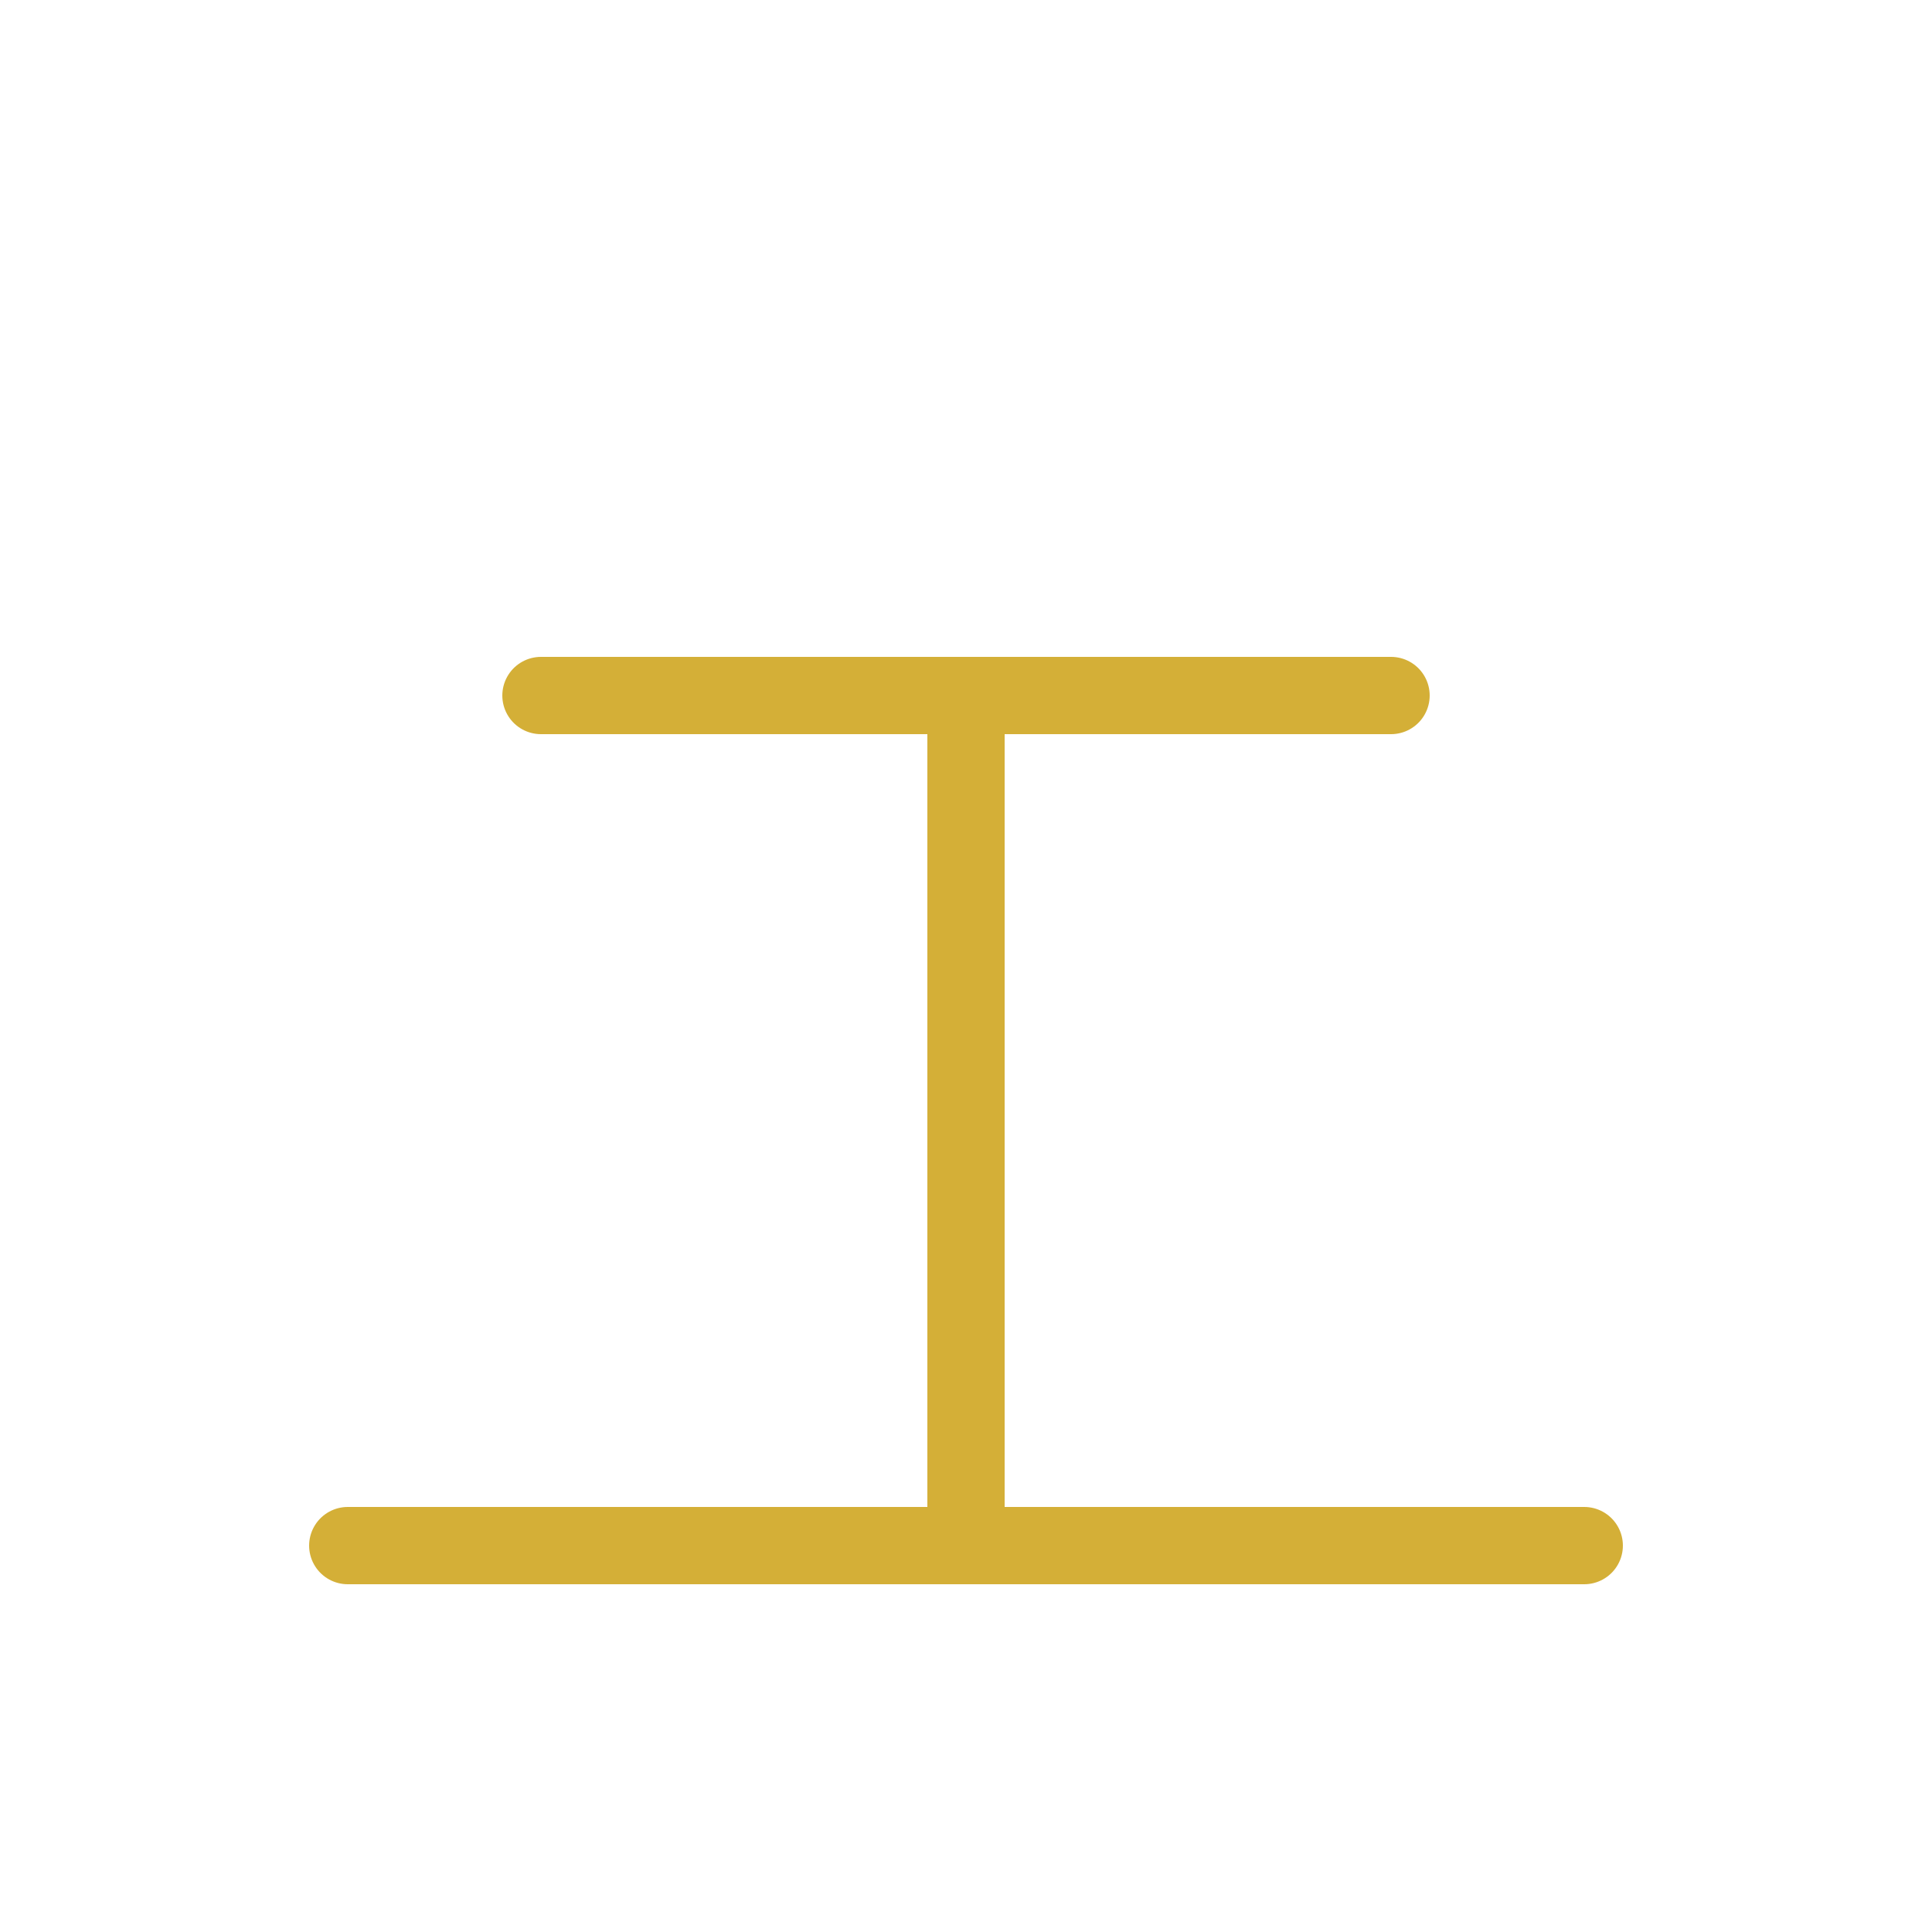
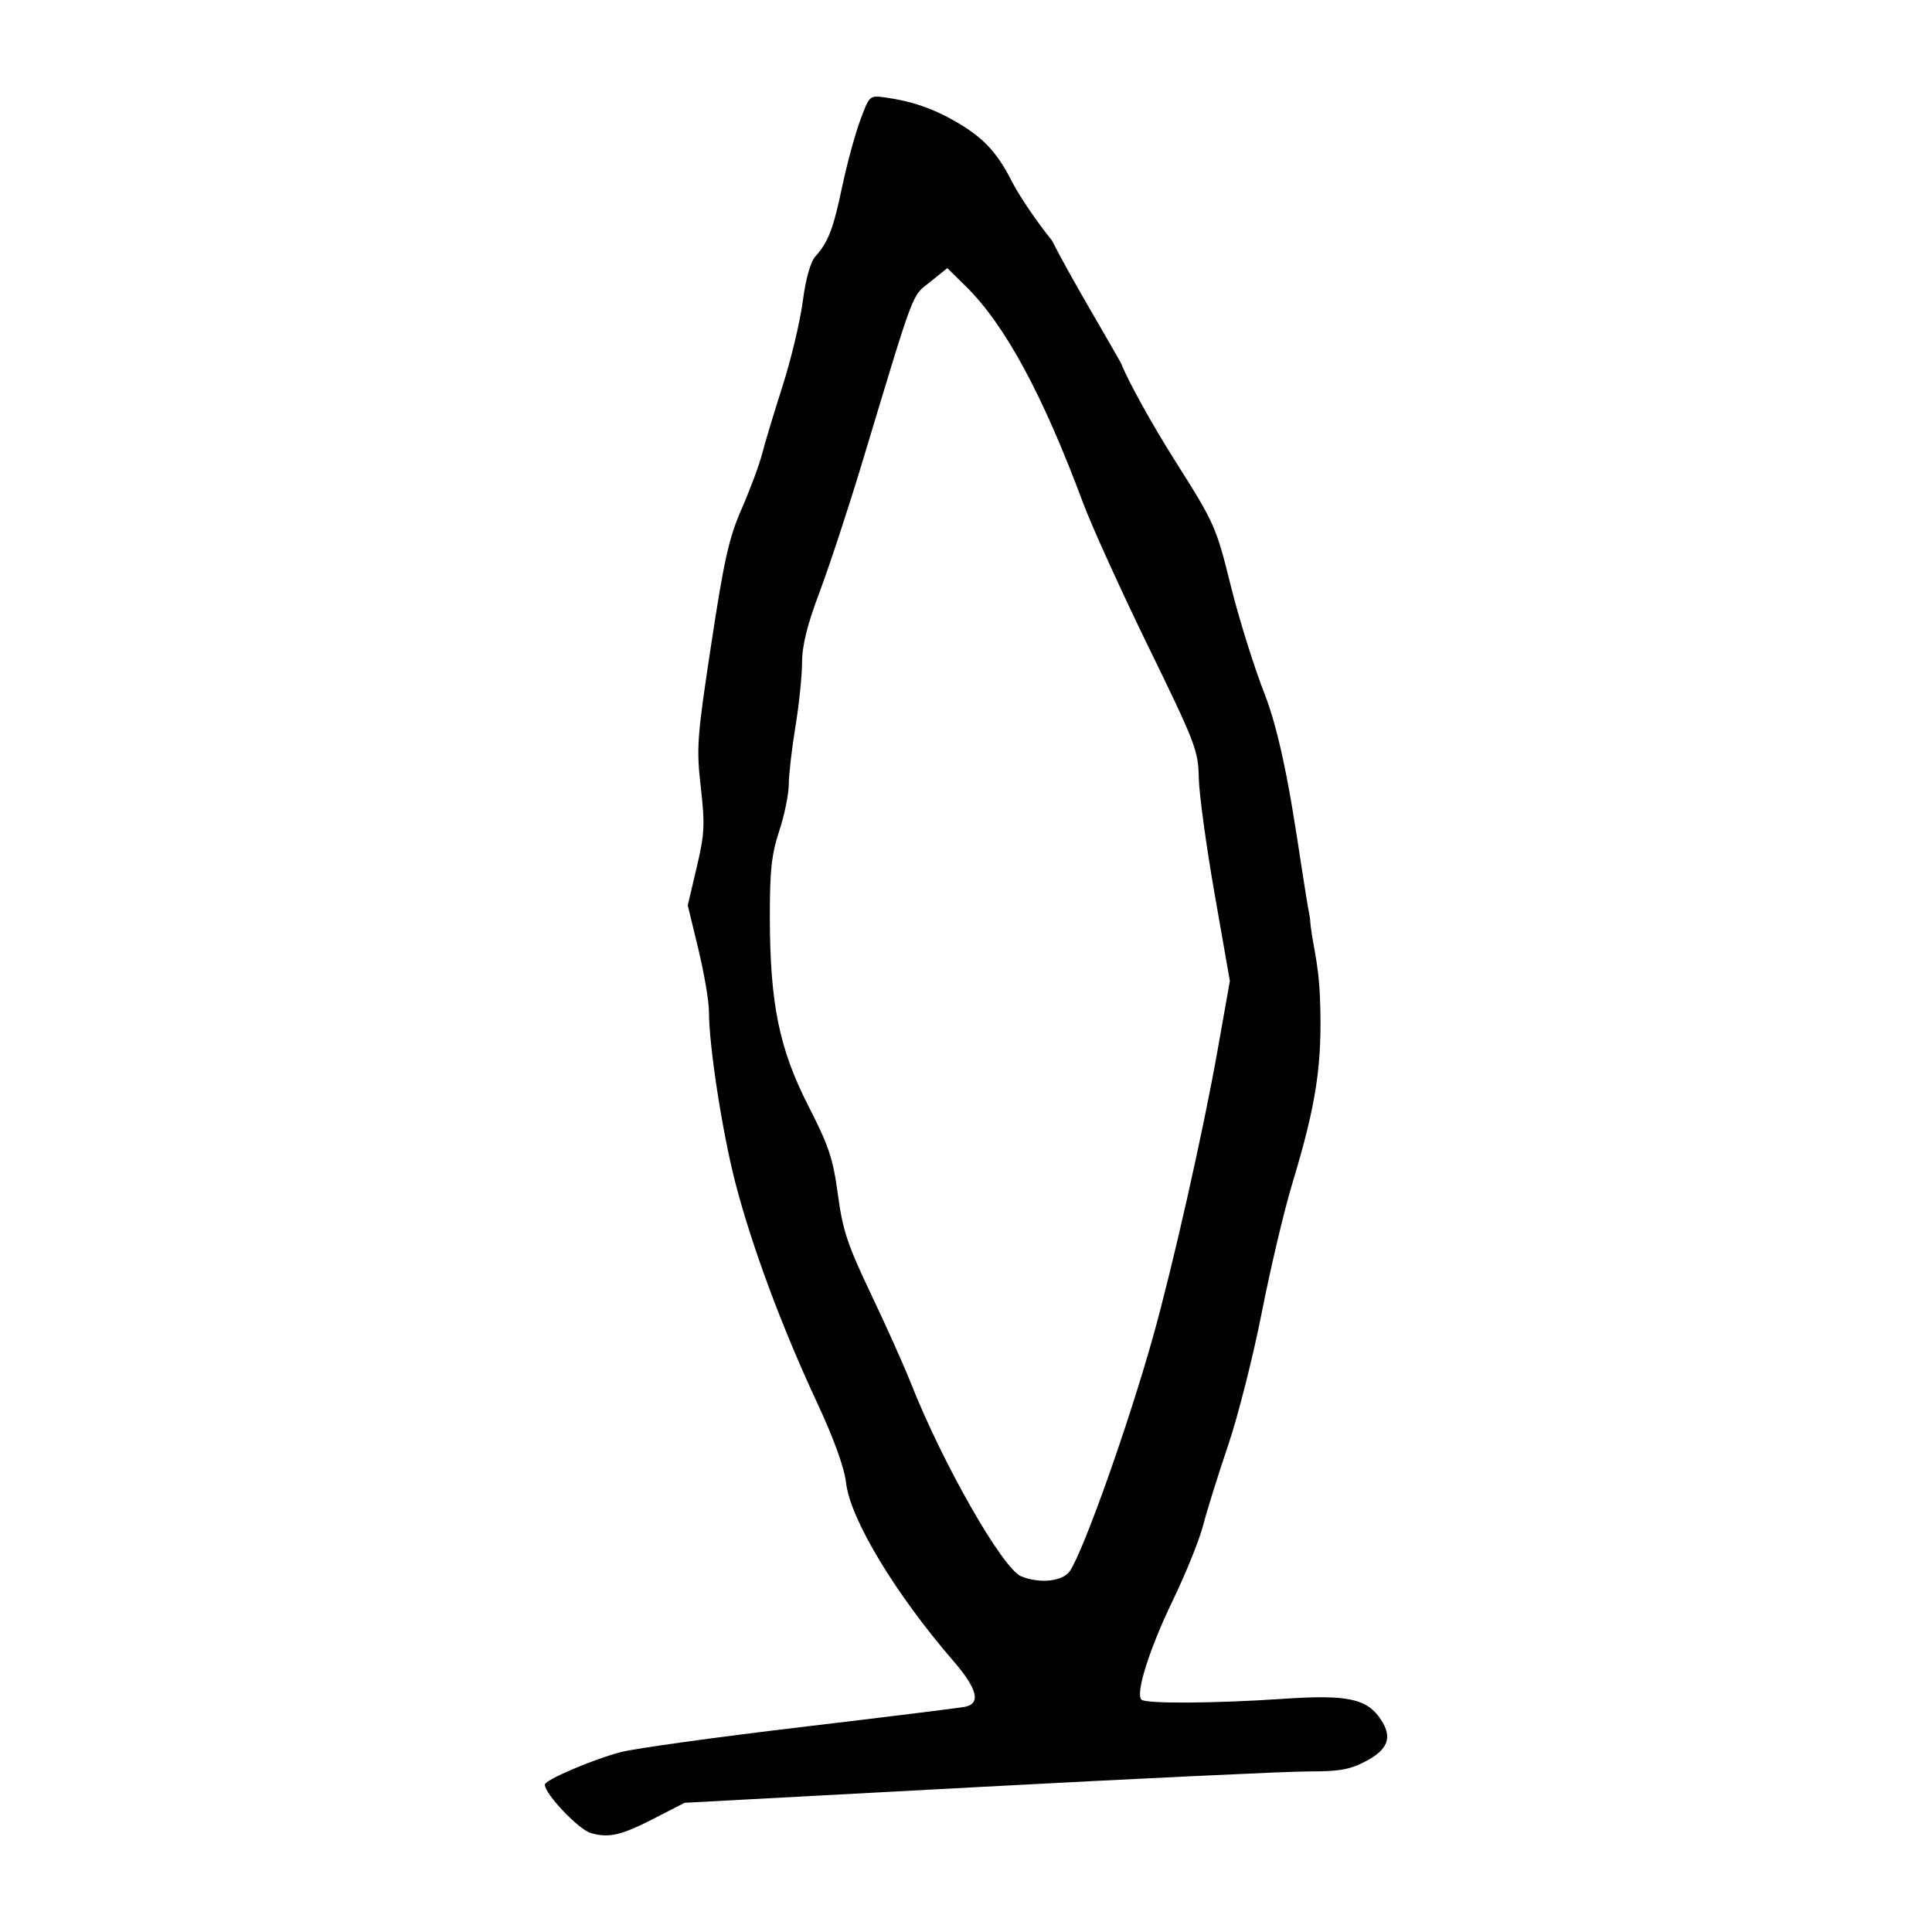
- <svg xmlns="http://www.w3.org/2000/svg" viewBox="0 0 100 100">
-   <g fill="none" stroke="#d4af37" stroke-width="4" stroke-linecap="round" stroke-linejoin="round">
-     <path d="M28 36 L72 36" />
-     <path d="M50 36 L50 80" />
-     <path d="M18 80 L82 80" />
-   </g>
+ <svg xmlns="http://www.w3.org/2000/svg" viewBox="0 0 300 300" height="300" width="300" id="svg143" version="1.1">
+   <defs id="defs147" />
+   <path id="path153" d="m 91.757,284.643 c -1.888,-0.533 -7.157,-6.071 -7.157,-7.523 0,-0.734 7.457,-3.921 11.857,-5.067 2.15,-0.56 14.698,-2.299 27.885,-3.864 13.187,-1.565 24.674,-2.988 25.527,-3.161 2.472,-0.502 1.881,-2.818 -1.807,-7.084 -9.037,-10.453 -16.01,-22.011 -16.679,-27.648 -0.295,-2.488 -1.882,-6.864 -4.622,-12.744 -5.391,-11.57 -10.07,-24.186 -12.588,-33.944 -2.026,-7.848 -4.085,-21.22 -4.088,-26.539 -6.9e-4,-1.591 -0.742,-5.951 -1.646,-9.69 l -1.645,-6.798 1.386,-5.882 c 1.232,-5.226 1.303,-6.616 0.638,-12.468 -0.698,-6.143 -0.588,-7.639 1.626,-22.22 1.999,-13.167 2.746,-16.485 4.735,-21.032 1.299,-2.969 2.72,-6.794 3.159,-8.498 0.439,-1.705 1.872,-6.458 3.184,-10.561 1.312,-4.104 2.719,-9.994 3.126,-13.088 0.465,-3.533 1.193,-6.139 1.958,-7.005 2.029,-2.294 2.764,-4.209 4.17,-10.856 0.74,-3.501 1.996,-8.123 2.792,-10.272 1.445,-3.907 1.446,-3.907 3.965,-3.554 3.917,0.55 7.066,1.604 10.441,3.495 4.559,2.555 6.77,4.852 9.117,9.476 1.154,2.273 3.961,6.412 6.237,9.198 3.026,5.933 7.626,13.533 10.763,19.119 1.042,2.679 4.773,9.423 8.29,14.986 6.263,9.907 6.443,10.311 8.741,19.572 1.29,5.201 3.697,12.865 5.349,17.033 3.664,9.703 5.237,25.553 6.943,34.547 0.217,3.579 1.312,6.326 1.545,12.295 0.401,10.26 -0.514,16.438 -4.273,28.847 -1.277,4.214 -3.415,13.242 -4.752,20.062 -1.337,6.82 -3.693,16.119 -5.236,20.666 -1.543,4.546 -3.286,10.126 -3.872,12.4 -0.587,2.273 -2.717,7.543 -4.733,11.711 -3.599,7.438 -5.807,14.417 -4.861,15.364 0.659,0.66 11.305,0.6 22.064,-0.126 9.998,-0.674 12.998,-0.028 15.155,3.264 1.782,2.719 1.093,4.603 -2.347,6.418 -2.499,1.318 -4.084,1.601 -8.955,1.596 -3.256,-0.003 -26.378,1.091 -51.384,2.431 l -45.465,2.436 -4.478,2.306 c -5.352,2.757 -7.224,3.203 -10.064,2.402 z m 74.408,-40.741 c 2.218,-3.436 8.986,-22.507 12.817,-36.115 3.059,-10.865 7.83,-32 10.055,-44.545 l 1.936,-10.912 -2.371,-13.543 c -1.304,-7.448 -2.41,-15.557 -2.456,-18.02 -0.08,-4.231 -0.511,-5.35 -7.813,-20.317 -4.25,-8.712 -8.825,-18.786 -10.165,-22.388 -6.238,-16.758 -12.096,-27.592 -18.138,-33.544 l -2.929,-2.885 -2.67,2.146 c -2.924,2.35 -2.247,0.548 -10.561,28.079 -2.117,7.009 -5.079,16.012 -6.582,20.006 -1.948,5.176 -2.737,8.342 -2.745,11.022 -0.007,2.068 -0.47,6.549 -1.031,9.959 -0.56,3.41 -1.024,7.44 -1.03,8.955 -0.007,1.515 -0.674,4.77 -1.483,7.233 -1.201,3.657 -1.469,6.12 -1.458,13.433 0.02,13.379 1.46,20.419 5.989,29.277 3.175,6.21 3.823,8.155 4.578,13.746 0.755,5.589 1.487,7.788 5.16,15.499 2.354,4.943 5.136,11.156 6.182,13.809 4.93,12.498 14.25,28.818 17.121,29.977 2.95,1.192 6.528,0.781 7.595,-0.873 z" style="fill:#000000;stroke-width:0.689" />
</svg>
